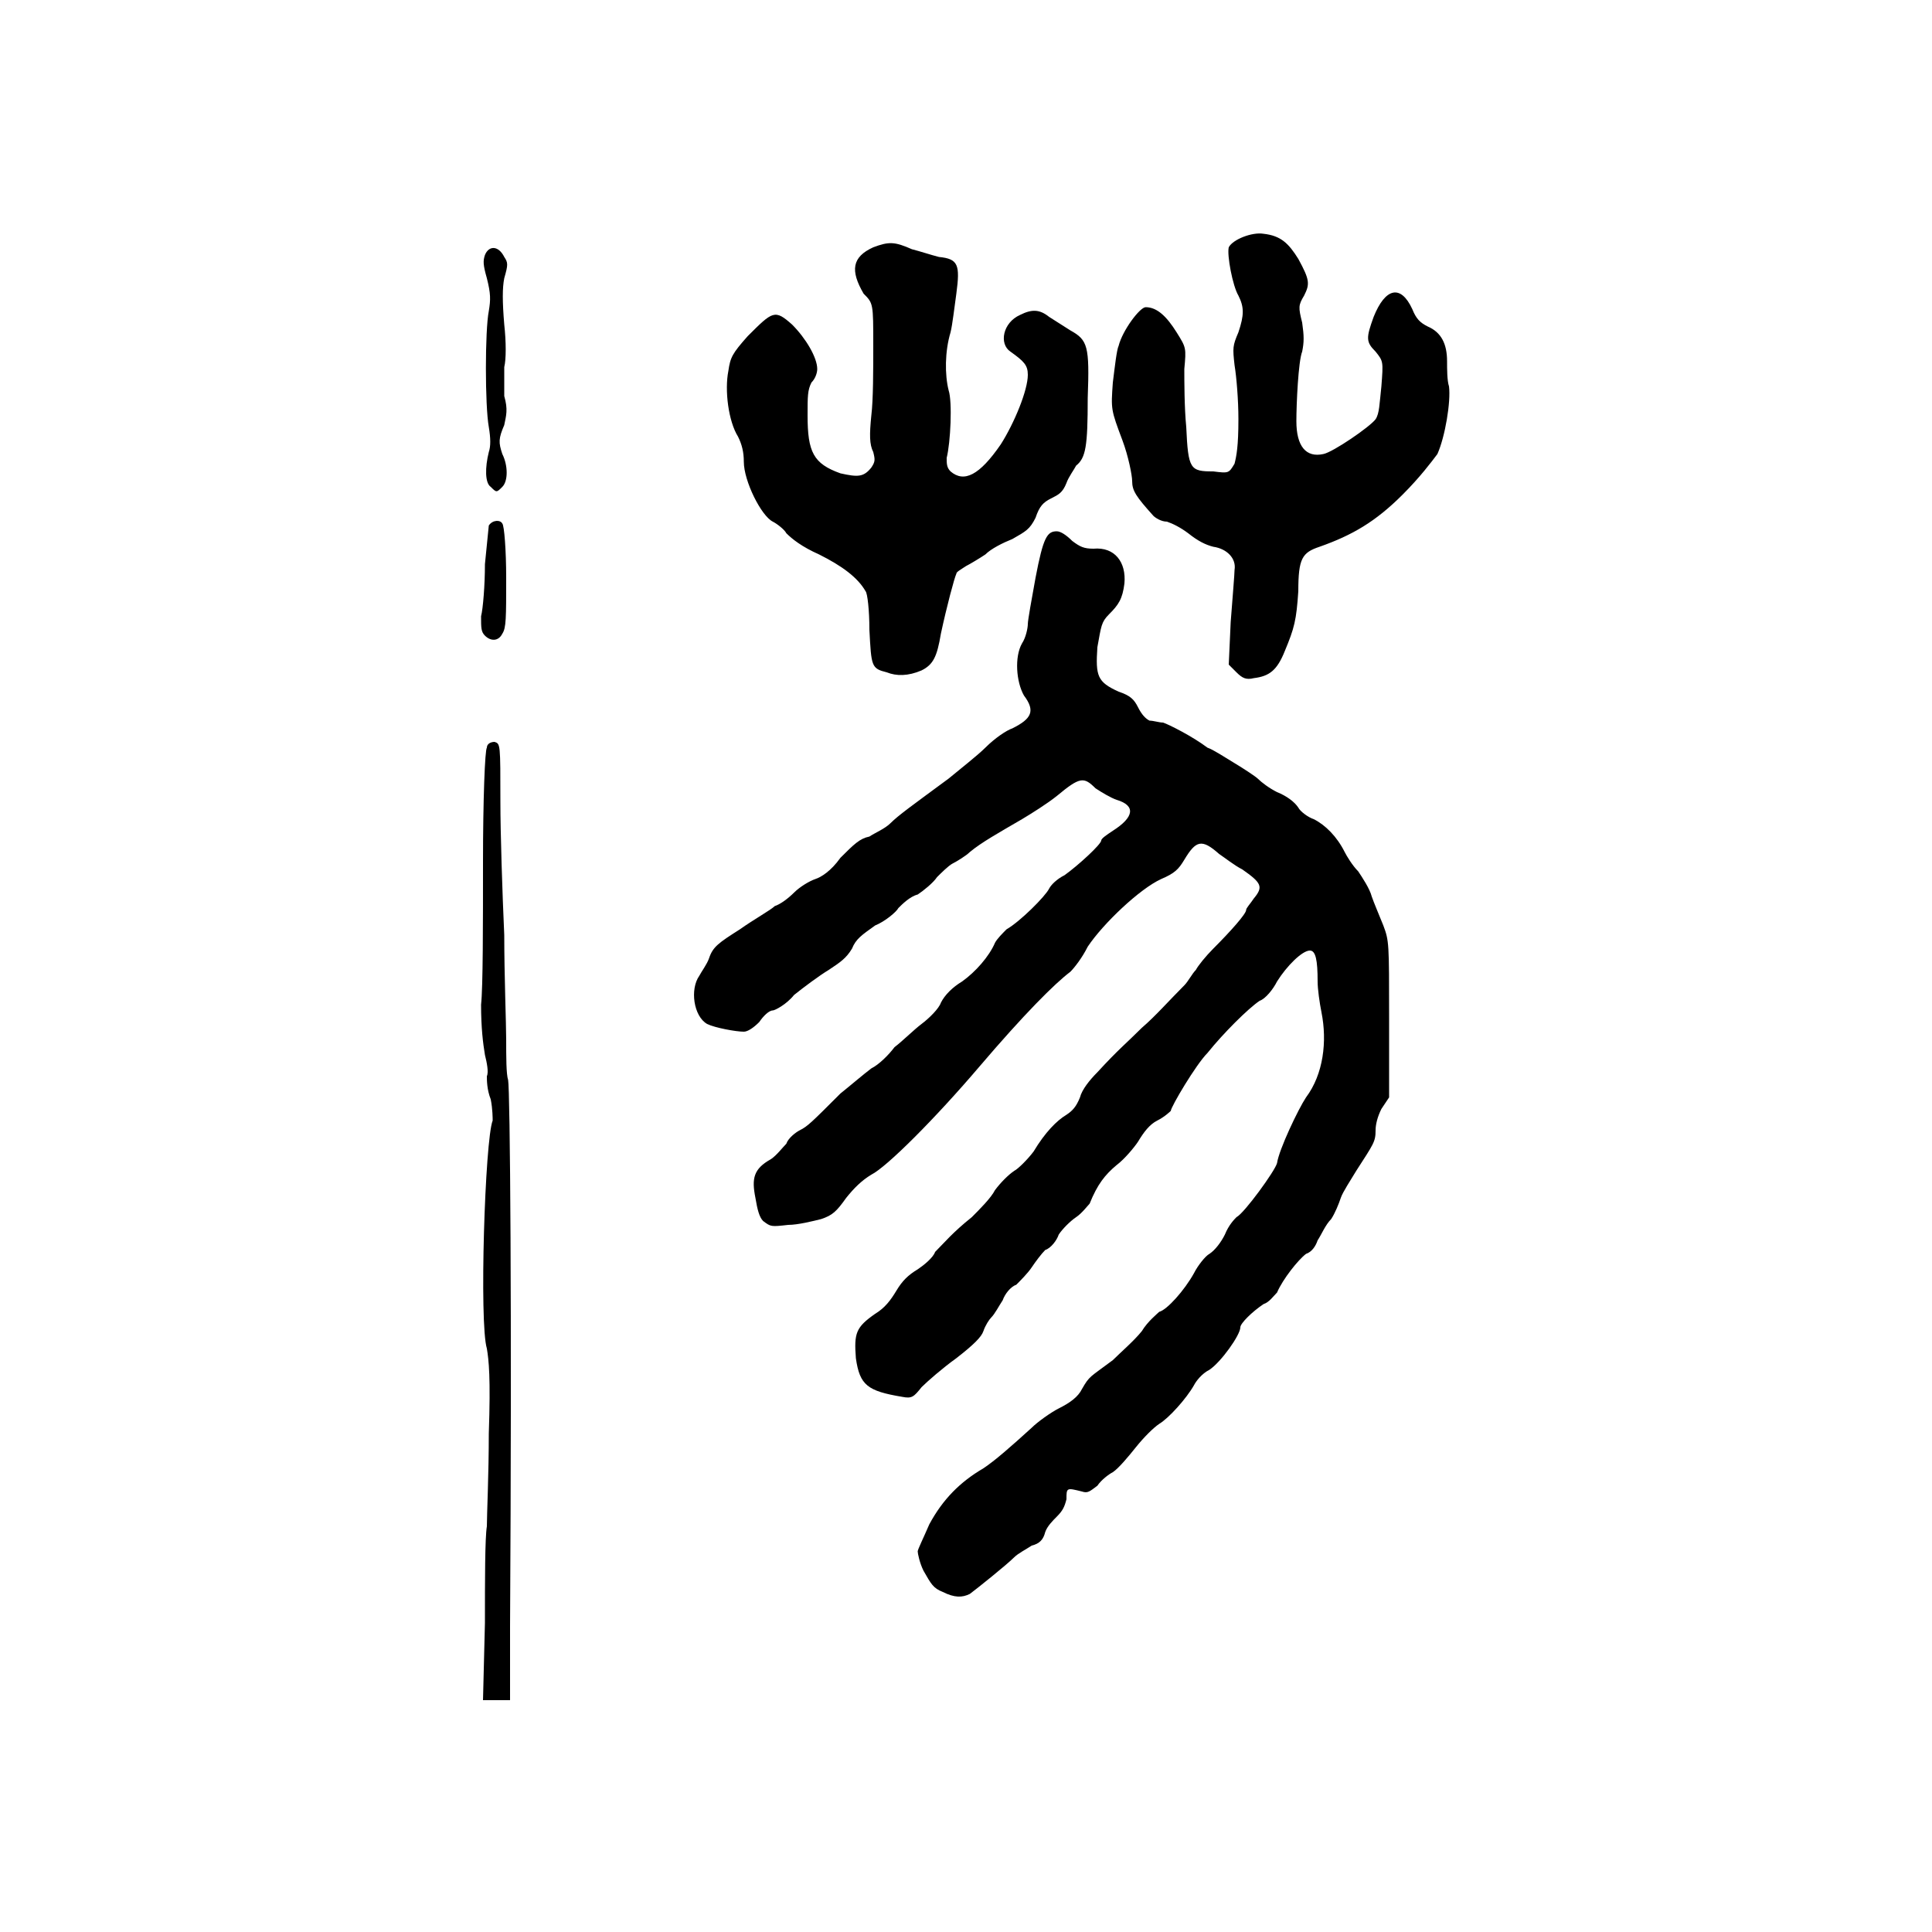
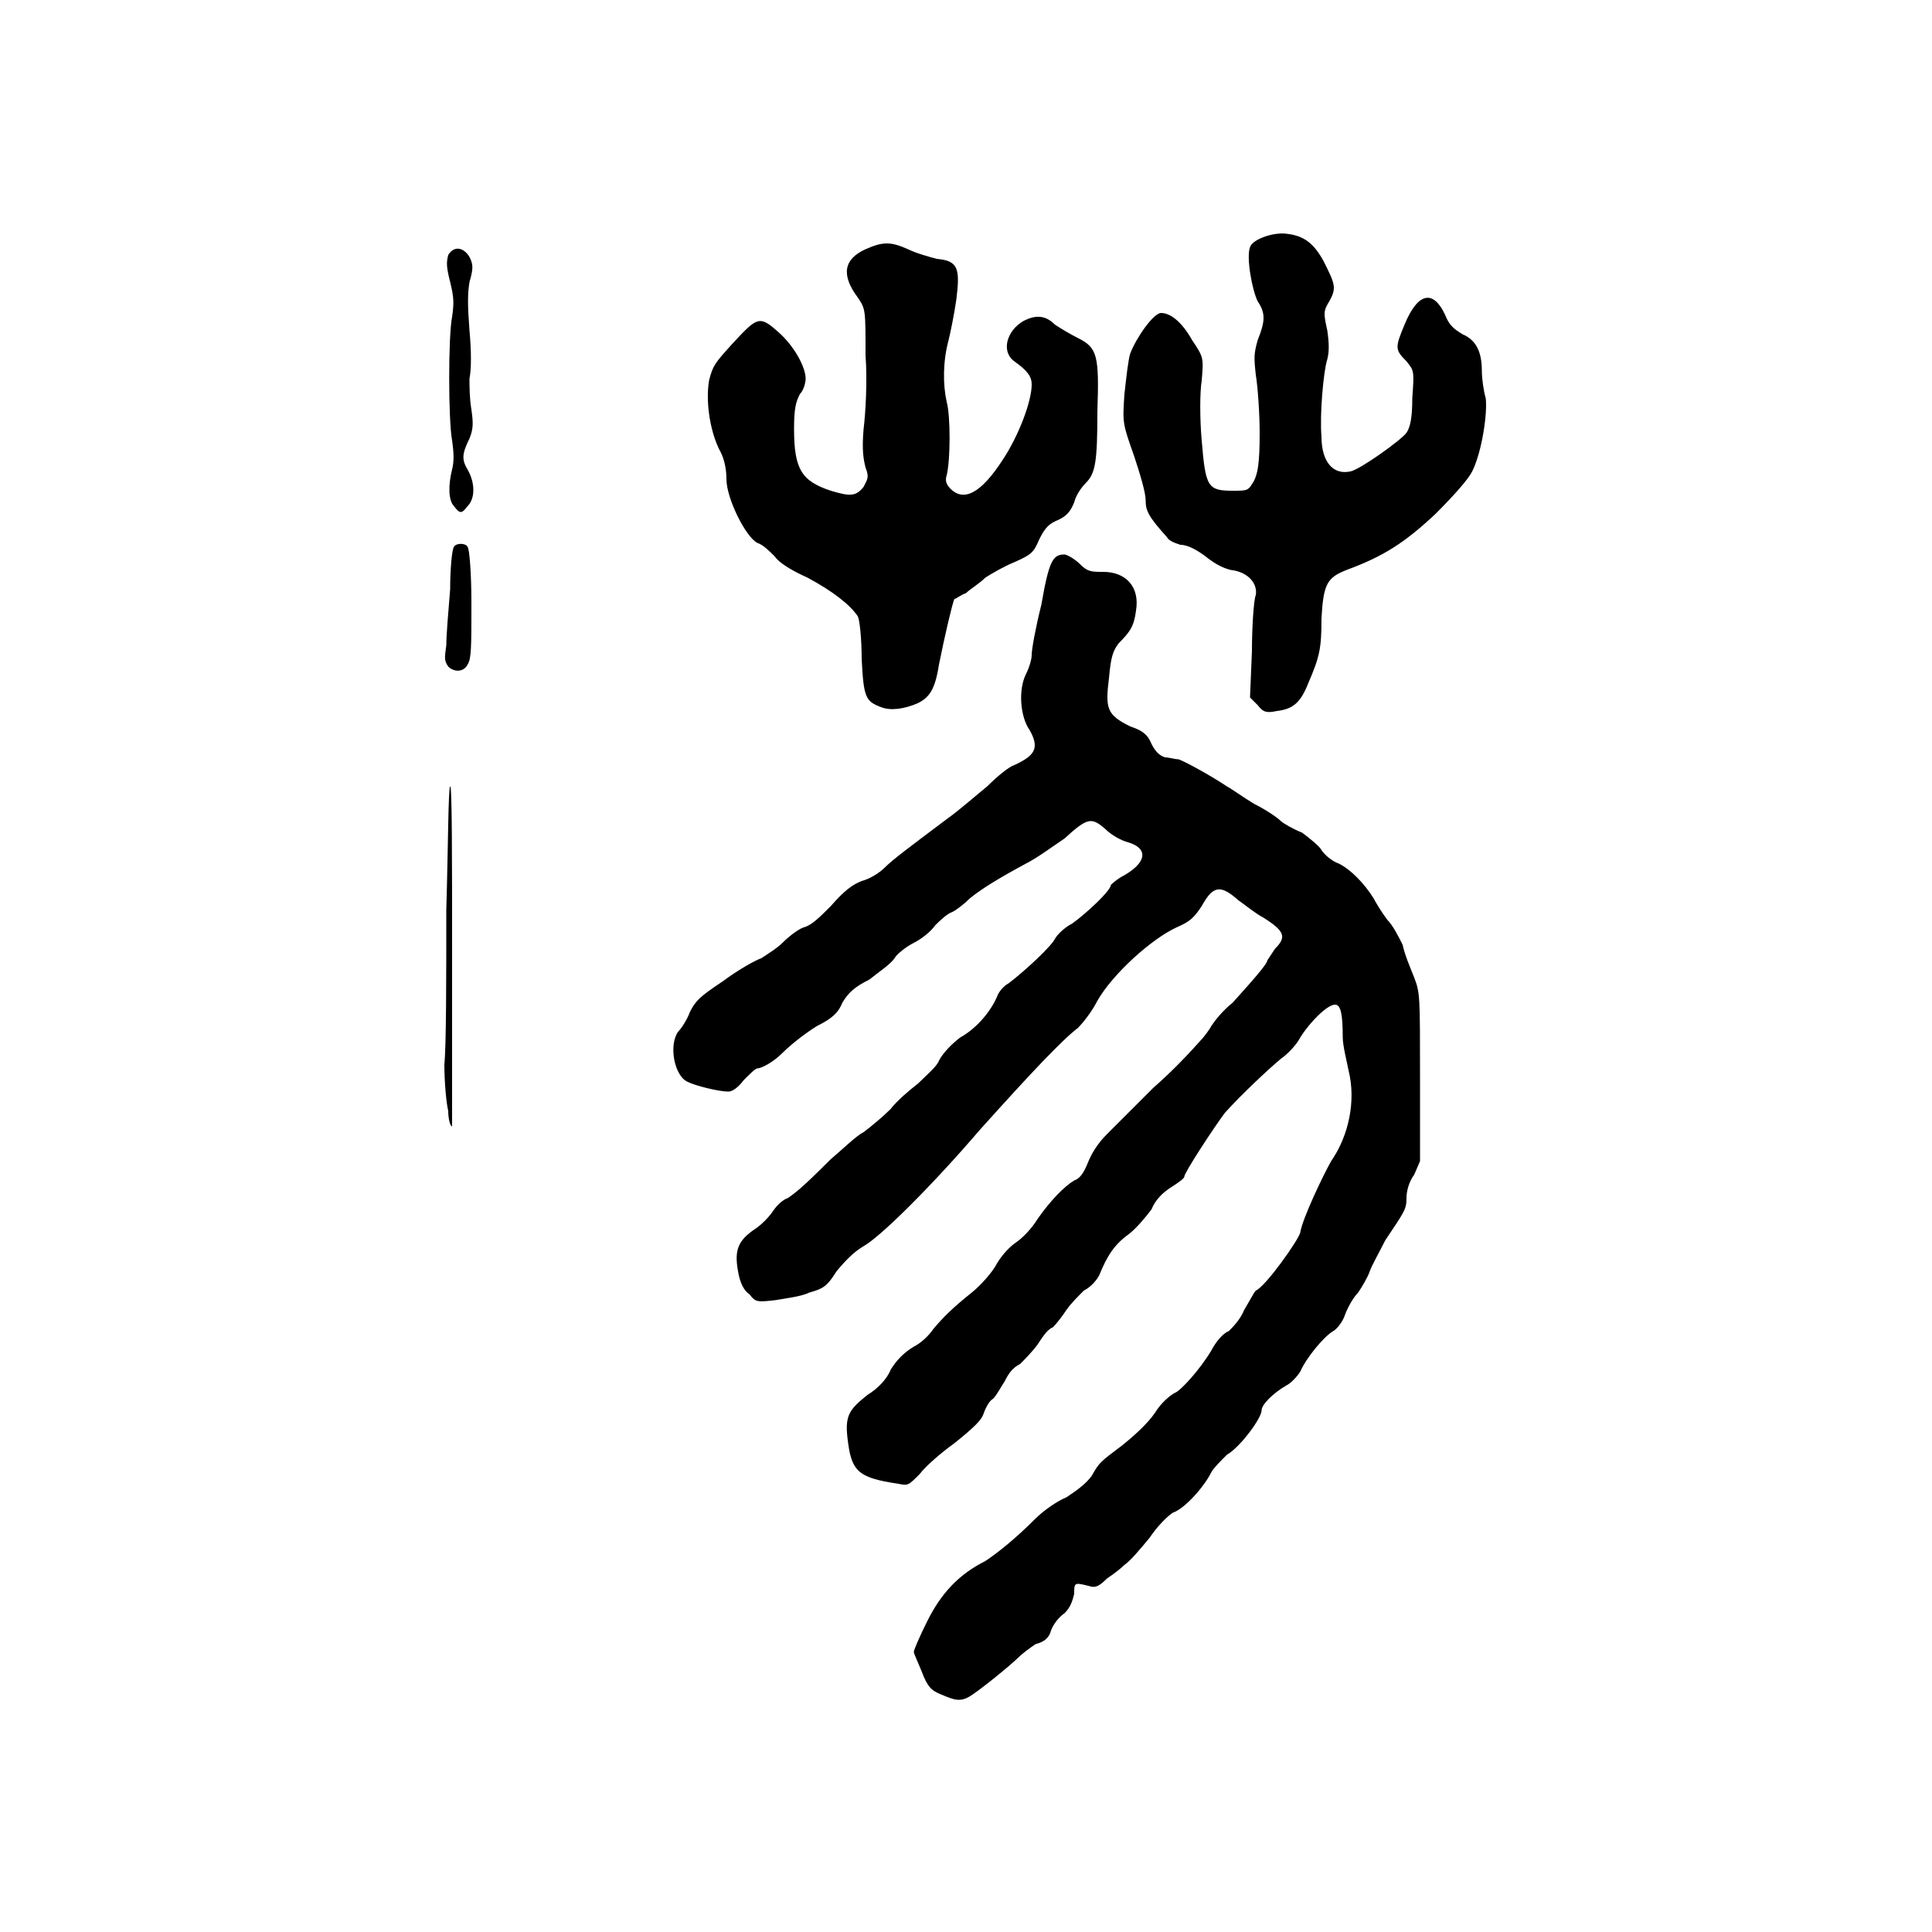
- <svg xmlns="http://www.w3.org/2000/svg" viewBox="0 -880 1000 1000" data-source="ccz C-00717" data-source-height="106.0" data-units-per-source-pixel="7.168">
-   <path d="M251 -40C251 -62 251 -84 252 -90C252 -96 253 -117 253 -138C254 -167 253 -176 252 -182C248 -195 251 -290 255 -300C255 -301 255 -306 254 -311C252 -316 252 -321 252 -323C253 -325 252 -330 251 -334C250 -340 249 -348 249 -360C250 -369 250 -402 250 -434C250 -466 251 -492 252 -493C252 -495 254 -496 256 -496C259 -495 259 -495 259 -465C259 -449 260 -418 261 -396C261 -375 262 -350 262 -342C262 -333 262 -324 263 -321C264 -316 265 -202 264 -38L264 0L257 0L250 0L251 -40ZM488 -56C483 -58 482 -60 478 -67C476 -71 475 -76 475 -77C475 -78 478 -84 481 -91C488 -104 497 -113 509 -120C515 -124 523 -131 534 -141C537 -144 544 -149 548 -151C554 -154 558 -157 560 -161C564 -168 564 -167 576 -176C580 -180 587 -186 591 -191C594 -196 599 -200 600 -201C604 -202 613 -212 618 -221C620 -225 624 -230 626 -231C629 -233 632 -237 634 -241C636 -246 639 -249 640 -250C644 -252 660 -274 661 -278C662 -285 672 -306 676 -312C685 -324 687 -341 684 -356C683 -361 682 -368 682 -372C682 -383 681 -388 678 -388C674 -388 666 -380 661 -372C659 -368 655 -363 652 -362C646 -358 633 -345 625 -335C619 -329 606 -307 606 -305C606 -305 603 -302 599 -300C595 -298 592 -294 589 -289C587 -286 582 -280 578 -277C572 -272 568 -267 564 -257C563 -256 560 -252 557 -250C554 -248 550 -244 548 -241C547 -238 544 -234 541 -233C539 -231 536 -227 534 -224C532 -221 528 -217 526 -215C523 -214 520 -210 519 -207C517 -204 515 -200 513 -198C512 -197 510 -194 509 -191C508 -188 504 -184 495 -177C488 -172 480 -165 477 -162C473 -157 472 -156 467 -157C449 -160 445 -163 443 -177C442 -190 443 -193 453 -200C458 -203 461 -207 464 -212C467 -217 470 -220 475 -223C478 -225 483 -229 484 -232C489 -237 493 -242 503 -250C507 -254 513 -260 515 -264C518 -268 522 -272 525 -274C527 -275 532 -280 535 -284C541 -294 547 -300 552 -303C555 -305 557 -307 559 -312C560 -316 564 -321 568 -325C579 -337 583 -340 591 -348C598 -354 605 -362 613 -370C615 -372 617 -376 619 -378C620 -380 624 -385 628 -389C637 -398 645 -407 645 -409C645 -410 647 -412 649 -415C654 -421 653 -423 643 -430C639 -432 634 -436 631 -438C622 -446 619 -445 613 -435C610 -430 608 -428 601 -425C590 -420 571 -402 563 -390C560 -384 556 -379 554 -377C546 -371 530 -355 507 -328C484 -301 459 -276 451 -272C446 -269 442 -265 438 -260C433 -253 431 -251 425 -249C421 -248 413 -246 408 -246C399 -245 399 -245 395 -248C393 -250 392 -254 391 -260C389 -270 390 -275 399 -280C402 -282 405 -286 407 -288C408 -291 412 -294 414 -295C418 -297 420 -299 435 -314C440 -318 447 -324 451 -327C455 -329 460 -334 463 -338C467 -341 473 -347 477 -350C481 -353 486 -358 487 -361C489 -365 493 -369 498 -372C505 -377 512 -385 515 -392C516 -394 519 -397 521 -399C528 -403 541 -416 543 -420C544 -422 547 -425 551 -427C558 -432 570 -443 570 -445C570 -446 573 -448 576 -450C587 -457 588 -463 578 -466C575 -467 570 -470 567 -472C561 -478 559 -478 547 -468C542 -464 534 -459 529 -456C517 -449 508 -444 502 -439C500 -437 495 -434 493 -433C491 -432 487 -428 485 -426C483 -423 478 -419 475 -417C471 -416 467 -412 465 -410C464 -408 458 -403 453 -401C446 -396 443 -394 441 -389C438 -384 435 -382 429 -378C424 -375 416 -369 411 -365C407 -360 401 -357 400 -357C398 -357 395 -354 393 -351C390 -348 387 -346 385 -346C381 -346 370 -348 366 -350C359 -354 357 -368 362 -375C363 -377 366 -381 367 -384C369 -390 372 -392 383 -399C390 -404 399 -409 401 -411C404 -412 408 -415 411 -418C414 -421 419 -424 422 -425C425 -426 430 -429 435 -436C442 -443 445 -446 450 -447C453 -449 458 -451 461 -454C465 -458 472 -463 491 -477C497 -482 506 -489 510 -493C515 -498 521 -502 524 -503C534 -508 536 -512 530 -520C526 -527 525 -540 529 -547C531 -550 532 -555 532 -557C532 -559 534 -570 536 -581C540 -602 542 -605 547 -605C549 -605 552 -603 555 -600C559 -597 561 -596 566 -596C577 -597 583 -589 582 -578C581 -570 579 -567 574 -562C570 -558 570 -556 568 -545C567 -530 568 -527 579 -522C585 -520 587 -518 589 -514C591 -510 593 -508 595 -507C597 -507 600 -506 602 -506C605 -505 617 -499 625 -493C628 -492 634 -488 639 -485C644 -482 650 -478 651 -477C653 -475 657 -472 661 -470C666 -468 670 -465 672 -462C673 -460 677 -457 680 -456C686 -453 692 -447 696 -439C697 -437 700 -432 703 -429C705 -426 709 -420 710 -416C711 -413 714 -406 716 -401C719 -393 719 -392 719 -353L719 -312L715 -306C713 -302 712 -298 712 -295C712 -289 711 -288 702 -274C699 -269 695 -263 694 -260C693 -257 691 -252 689 -249C686 -246 684 -241 682 -238C681 -235 679 -232 676 -231C672 -228 664 -218 661 -211C659 -209 657 -206 654 -205C648 -201 642 -195 642 -193C642 -189 632 -175 626 -171C622 -169 619 -165 618 -163C614 -156 605 -146 600 -143C597 -141 592 -136 588 -131C584 -126 579 -120 576 -118C574 -117 570 -114 568 -111C564 -108 563 -107 560 -108C552 -110 552 -110 552 -104C551 -100 550 -98 547 -95C545 -93 542 -90 541 -87C540 -83 538 -81 534 -80C531 -78 527 -76 525 -74C521 -70 506 -58 502 -55C498 -53 494 -53 488 -56ZM640 -532L636 -536L637 -558C638 -571 639 -583 639 -585C640 -591 635 -596 628 -597C624 -598 620 -600 615 -604C611 -607 607 -609 604 -610C601 -610 598 -612 597 -613C588 -623 586 -626 586 -631C586 -634 584 -644 581 -652C575 -668 575 -668 576 -682C577 -690 578 -699 579 -701C581 -709 590 -721 593 -721C599 -721 604 -716 609 -708C614 -700 614 -700 613 -689C613 -683 613 -669 614 -659C615 -637 616 -636 628 -636C636 -635 636 -635 639 -640C640 -644 641 -649 641 -663C641 -673 640 -685 639 -691C638 -700 638 -701 641 -708C644 -717 644 -721 641 -727C638 -732 635 -748 636 -752C638 -756 648 -760 654 -759C663 -758 667 -754 672 -746C678 -735 678 -733 675 -727C672 -722 672 -721 674 -713C675 -706 675 -703 674 -698C672 -693 671 -671 671 -662C671 -649 676 -643 685 -645C690 -646 709 -659 712 -663C714 -666 714 -671 715 -680C716 -693 716 -693 712 -698C707 -703 707 -705 711 -716C717 -731 725 -733 731 -720C733 -715 735 -713 739 -711C746 -708 749 -702 749 -693C749 -689 749 -683 750 -680C751 -672 748 -654 744 -645C741 -641 735 -633 726 -624C712 -610 700 -603 683 -597C674 -594 672 -591 672 -574C671 -559 670 -555 665 -543C661 -533 657 -530 649 -529C645 -528 643 -529 640 -532ZM459 -532C451 -534 451 -535 450 -554C450 -564 449 -573 448 -574C444 -581 436 -587 424 -593C415 -597 410 -601 407 -604C406 -606 402 -609 400 -610C394 -613 385 -631 385 -641C385 -646 384 -650 382 -654C377 -662 375 -678 377 -688C378 -695 379 -697 387 -706C400 -719 401 -720 410 -712C417 -705 423 -695 423 -689C423 -687 422 -684 420 -682C418 -678 418 -675 418 -665C418 -646 421 -640 435 -635C444 -633 447 -633 451 -638C453 -641 453 -642 452 -646C450 -650 450 -655 451 -665C452 -673 452 -689 452 -701C452 -723 452 -723 447 -728C440 -740 441 -747 452 -752C460 -755 463 -755 472 -751C476 -750 482 -748 486 -747C496 -746 497 -743 495 -728C494 -721 493 -712 492 -708C489 -698 489 -686 491 -678C493 -672 492 -651 490 -643C490 -640 490 -638 492 -636C499 -630 507 -634 518 -650C525 -661 532 -678 532 -686C532 -691 530 -693 523 -698C517 -702 519 -713 528 -717C534 -720 538 -720 543 -716C546 -714 551 -711 554 -709C563 -704 564 -701 563 -674C563 -649 562 -643 557 -639C556 -637 553 -633 552 -630C550 -625 548 -624 544 -622C540 -620 538 -618 536 -612C533 -606 531 -605 524 -601C519 -599 513 -596 510 -593C507 -591 502 -588 500 -587C497 -585 495 -584 495 -583C494 -581 490 -566 487 -552C485 -540 483 -536 477 -533C470 -530 464 -530 459 -532ZM251 -551C249 -553 249 -555 249 -561C250 -565 251 -577 251 -588C252 -598 253 -608 253 -608C255 -611 259 -611 260 -609C261 -608 262 -595 262 -581C262 -560 262 -555 260 -552C258 -548 254 -548 251 -551ZM254 -628C251 -630 251 -638 253 -646C254 -649 254 -653 253 -659C251 -670 251 -709 253 -719C254 -725 254 -728 252 -736C250 -743 250 -745 251 -748C253 -753 258 -753 261 -747C263 -744 263 -743 261 -736C260 -731 260 -724 261 -712C262 -703 262 -694 261 -690C261 -685 261 -680 261 -675C263 -668 262 -665 261 -660C258 -653 258 -651 260 -645C263 -639 263 -631 260 -628C257 -625 257 -625 254 -628Z" />
+ <svg xmlns="http://www.w3.org/2000/svg" viewBox="0 -880 1000 1000" data-source="ccz C-00717" data-source-height="98.6" data-units-per-source-pixel="7.707">
+   <path d="M487 -3C482 -5 480 -7 477 -15C475 -20 473 -24 473 -25C473 -26 476 -33 480 -41C487 -55 496 -65 510 -72C516 -76 525 -83 536 -94C540 -98 547 -103 552 -105C558 -109 562 -112 565 -116C569 -123 569 -123 581 -132C586 -136 594 -143 598 -149C601 -154 606 -158 608 -159C611 -160 621 -171 627 -181C629 -185 633 -190 636 -191C638 -193 642 -197 644 -202C647 -207 649 -211 650 -212C655 -214 672 -238 673 -242C674 -249 685 -272 689 -279C698 -292 702 -310 698 -326C697 -331 695 -339 695 -343C695 -355 694 -360 691 -360C687 -360 678 -351 673 -343C671 -339 666 -334 663 -332C657 -327 643 -314 634 -304C628 -296 613 -273 613 -271C613 -270 610 -268 607 -266C602 -263 598 -259 596 -254C593 -250 588 -244 584 -241C577 -236 573 -230 569 -220C568 -218 565 -214 561 -212C558 -209 554 -205 552 -202C550 -199 547 -195 545 -193C542 -192 539 -187 537 -184C534 -180 530 -176 528 -174C524 -172 522 -169 520 -165C518 -162 516 -158 514 -156C512 -155 510 -151 509 -148C508 -145 504 -141 494 -133C487 -128 479 -121 476 -117C470 -111 470 -111 465 -112C445 -115 441 -118 439 -133C437 -147 439 -150 449 -158C454 -161 459 -166 461 -171C464 -176 468 -180 473 -183C477 -185 481 -189 483 -192C488 -198 493 -203 503 -211C508 -215 514 -222 516 -226C519 -231 523 -235 526 -237C529 -239 534 -244 537 -249C544 -259 551 -266 556 -269C559 -270 561 -273 563 -278C565 -283 568 -288 573 -293C585 -305 589 -309 597 -317C605 -324 613 -332 621 -341C623 -343 626 -347 627 -349C629 -352 633 -357 638 -361C647 -371 656 -381 656 -383C656 -383 658 -386 660 -389C666 -395 665 -398 654 -405C650 -407 644 -412 641 -414C632 -422 628 -422 622 -411C618 -405 616 -403 609 -400C596 -394 576 -376 568 -362C565 -356 560 -350 558 -348C550 -342 533 -324 507 -295C483 -267 456 -240 447 -235C442 -232 438 -228 433 -222C428 -214 426 -213 419 -211C415 -209 407 -208 401 -207C392 -206 391 -206 388 -210C385 -212 383 -216 382 -222C380 -233 382 -238 391 -244C394 -246 398 -250 400 -253C402 -256 405 -259 408 -260C412 -263 414 -264 430 -280C436 -285 443 -292 447 -294C451 -297 457 -302 461 -306C464 -310 471 -316 475 -319C479 -323 485 -328 486 -331C488 -335 493 -340 497 -343C506 -348 513 -357 516 -364C517 -367 520 -370 522 -371C530 -377 544 -390 546 -394C547 -396 551 -400 555 -402C562 -407 575 -419 575 -422C575 -422 578 -425 582 -427C594 -434 594 -441 584 -444C580 -445 575 -448 572 -451C565 -457 563 -457 551 -446C545 -442 537 -436 531 -433C518 -426 508 -420 502 -415C499 -412 495 -409 493 -408C490 -407 486 -403 484 -401C482 -398 477 -394 473 -392C469 -390 464 -386 463 -384C461 -381 455 -377 450 -373C442 -369 439 -366 436 -361C434 -356 431 -353 423 -349C418 -346 410 -340 405 -335C400 -330 394 -327 392 -327C391 -327 388 -324 385 -321C382 -317 379 -315 377 -315C372 -315 360 -318 356 -320C349 -323 346 -339 351 -346C353 -348 356 -353 357 -356C360 -362 362 -364 374 -372C382 -378 391 -383 394 -384C397 -386 402 -389 405 -392C408 -395 413 -399 416 -400C420 -401 424 -405 430 -411C437 -419 441 -422 446 -424C450 -425 455 -428 458 -431C462 -435 470 -441 490 -456C497 -461 506 -469 511 -473C516 -478 522 -483 525 -484C536 -489 538 -493 533 -502C528 -509 527 -523 531 -531C533 -535 534 -539 534 -541C534 -544 536 -555 539 -567C543 -590 545 -593 551 -593C552 -593 556 -591 559 -588C563 -584 565 -584 571 -584C583 -584 590 -576 588 -564C587 -556 585 -553 579 -547C576 -543 575 -540 574 -529C572 -513 573 -510 585 -504C591 -502 594 -500 596 -495C598 -491 600 -489 603 -488C605 -488 608 -487 610 -487C613 -486 626 -479 635 -473C637 -472 644 -467 649 -464C655 -461 661 -457 663 -455C664 -454 669 -451 674 -449C678 -446 683 -442 684 -440C686 -437 690 -434 693 -433C699 -430 706 -423 711 -415C712 -413 715 -408 718 -404C721 -401 724 -395 726 -391C727 -386 730 -379 732 -374C735 -366 735 -365 735 -322L735 -279L732 -272C729 -268 728 -263 728 -260C728 -254 727 -253 717 -238C714 -232 710 -225 709 -222C708 -219 705 -214 703 -211C700 -208 697 -202 696 -199C695 -196 692 -192 690 -191C685 -188 676 -177 673 -170C671 -167 668 -164 666 -163C659 -159 653 -153 653 -150C653 -146 642 -131 635 -127C632 -124 628 -120 627 -118C623 -110 613 -99 607 -97C604 -95 599 -90 595 -84C590 -78 585 -72 582 -70C580 -68 576 -65 573 -63C569 -59 567 -58 564 -59C556 -61 556 -61 556 -55C555 -51 554 -48 551 -45C548 -43 545 -39 544 -36C543 -32 540 -30 536 -29C533 -27 529 -24 527 -22C523 -18 507 -5 502 -2C497 1 494 0 487 -3ZM232 -305C231 -309 230 -320 230 -329C231 -339 231 -374 231 -409C232 -443 232 -472 233 -473C234 -474 234 -435 234 -386C234 -337 234 -297 234 -297C233 -297 232 -301 232 -305ZM651 -515L647 -519L648 -543C648 -556 649 -570 650 -572C651 -578 646 -584 637 -585C633 -586 629 -588 624 -592C620 -595 615 -598 611 -598C608 -599 605 -600 604 -602C594 -613 593 -616 593 -621C593 -625 590 -635 587 -644C581 -661 581 -661 582 -676C583 -685 584 -694 585 -697C588 -705 597 -718 601 -718C606 -718 612 -713 617 -704C623 -695 623 -695 622 -683C621 -677 621 -663 622 -652C624 -628 625 -626 638 -626C646 -626 646 -626 649 -631C651 -635 652 -640 652 -656C652 -666 651 -680 650 -686C649 -695 649 -697 651 -704C655 -714 655 -718 651 -724C648 -730 645 -747 647 -752C648 -756 659 -760 666 -759C675 -758 680 -754 685 -745C691 -733 692 -731 688 -724C685 -719 685 -718 687 -709C688 -702 688 -698 687 -694C685 -688 683 -665 684 -654C684 -641 690 -634 699 -636C704 -637 725 -652 728 -656C730 -659 731 -664 731 -674C732 -688 732 -688 728 -693C722 -699 722 -700 727 -712C734 -729 742 -730 748 -717C750 -712 752 -710 757 -707C764 -704 767 -698 767 -688C767 -684 768 -677 769 -674C770 -666 767 -646 762 -636C760 -632 753 -624 743 -614C727 -599 716 -592 697 -585C687 -581 685 -578 684 -560C684 -544 683 -540 677 -526C673 -516 669 -513 661 -512C656 -511 654 -511 651 -515ZM456 -514C448 -517 447 -519 446 -539C446 -549 445 -559 444 -561C440 -567 431 -574 418 -581C409 -585 403 -589 401 -592C398 -595 395 -598 392 -599C386 -602 376 -622 376 -632C376 -637 375 -642 373 -646C368 -655 365 -671 367 -683C369 -691 370 -692 379 -702C392 -716 393 -717 403 -708C411 -701 417 -690 417 -684C417 -682 416 -678 414 -676C412 -672 411 -669 411 -658C411 -637 415 -631 430 -626C440 -623 443 -623 447 -628C449 -632 450 -633 448 -638C447 -642 446 -647 447 -658C448 -666 449 -683 448 -696C448 -720 448 -720 444 -726C435 -738 437 -746 448 -751C457 -755 461 -755 470 -751C474 -749 481 -747 485 -746C496 -745 497 -741 495 -725C494 -718 492 -708 491 -704C488 -693 488 -681 490 -672C492 -665 492 -642 490 -634C489 -631 490 -629 492 -627C499 -620 508 -625 519 -642C527 -654 534 -672 534 -681C534 -685 532 -688 525 -693C518 -698 521 -709 530 -714C536 -717 541 -717 546 -712C549 -710 554 -707 558 -705C568 -700 569 -696 568 -667C568 -641 567 -635 562 -630C560 -628 557 -624 556 -620C554 -615 552 -613 548 -611C543 -609 541 -607 538 -601C535 -594 534 -593 525 -589C520 -587 513 -583 510 -581C507 -578 502 -575 500 -573C497 -572 495 -570 494 -570C493 -568 489 -551 486 -536C484 -523 481 -519 475 -516C468 -513 461 -512 456 -514ZM232 -535C230 -538 230 -539 231 -546C231 -551 232 -563 233 -575C233 -586 234 -596 235 -597C236 -599 241 -599 242 -597C243 -596 244 -583 244 -568C244 -545 244 -539 242 -536C240 -532 235 -532 232 -535ZM235 -618C232 -621 232 -629 234 -637C235 -641 235 -645 234 -652C232 -663 232 -706 234 -716C235 -723 235 -726 233 -734C231 -742 231 -744 232 -748C235 -753 240 -752 243 -747C245 -743 245 -741 243 -734C242 -728 242 -722 243 -709C244 -698 244 -689 243 -684C243 -680 243 -674 244 -668C245 -661 245 -658 243 -653C239 -645 239 -642 242 -637C246 -630 246 -622 242 -618C239 -614 238 -614 235 -618Z" />
</svg>
